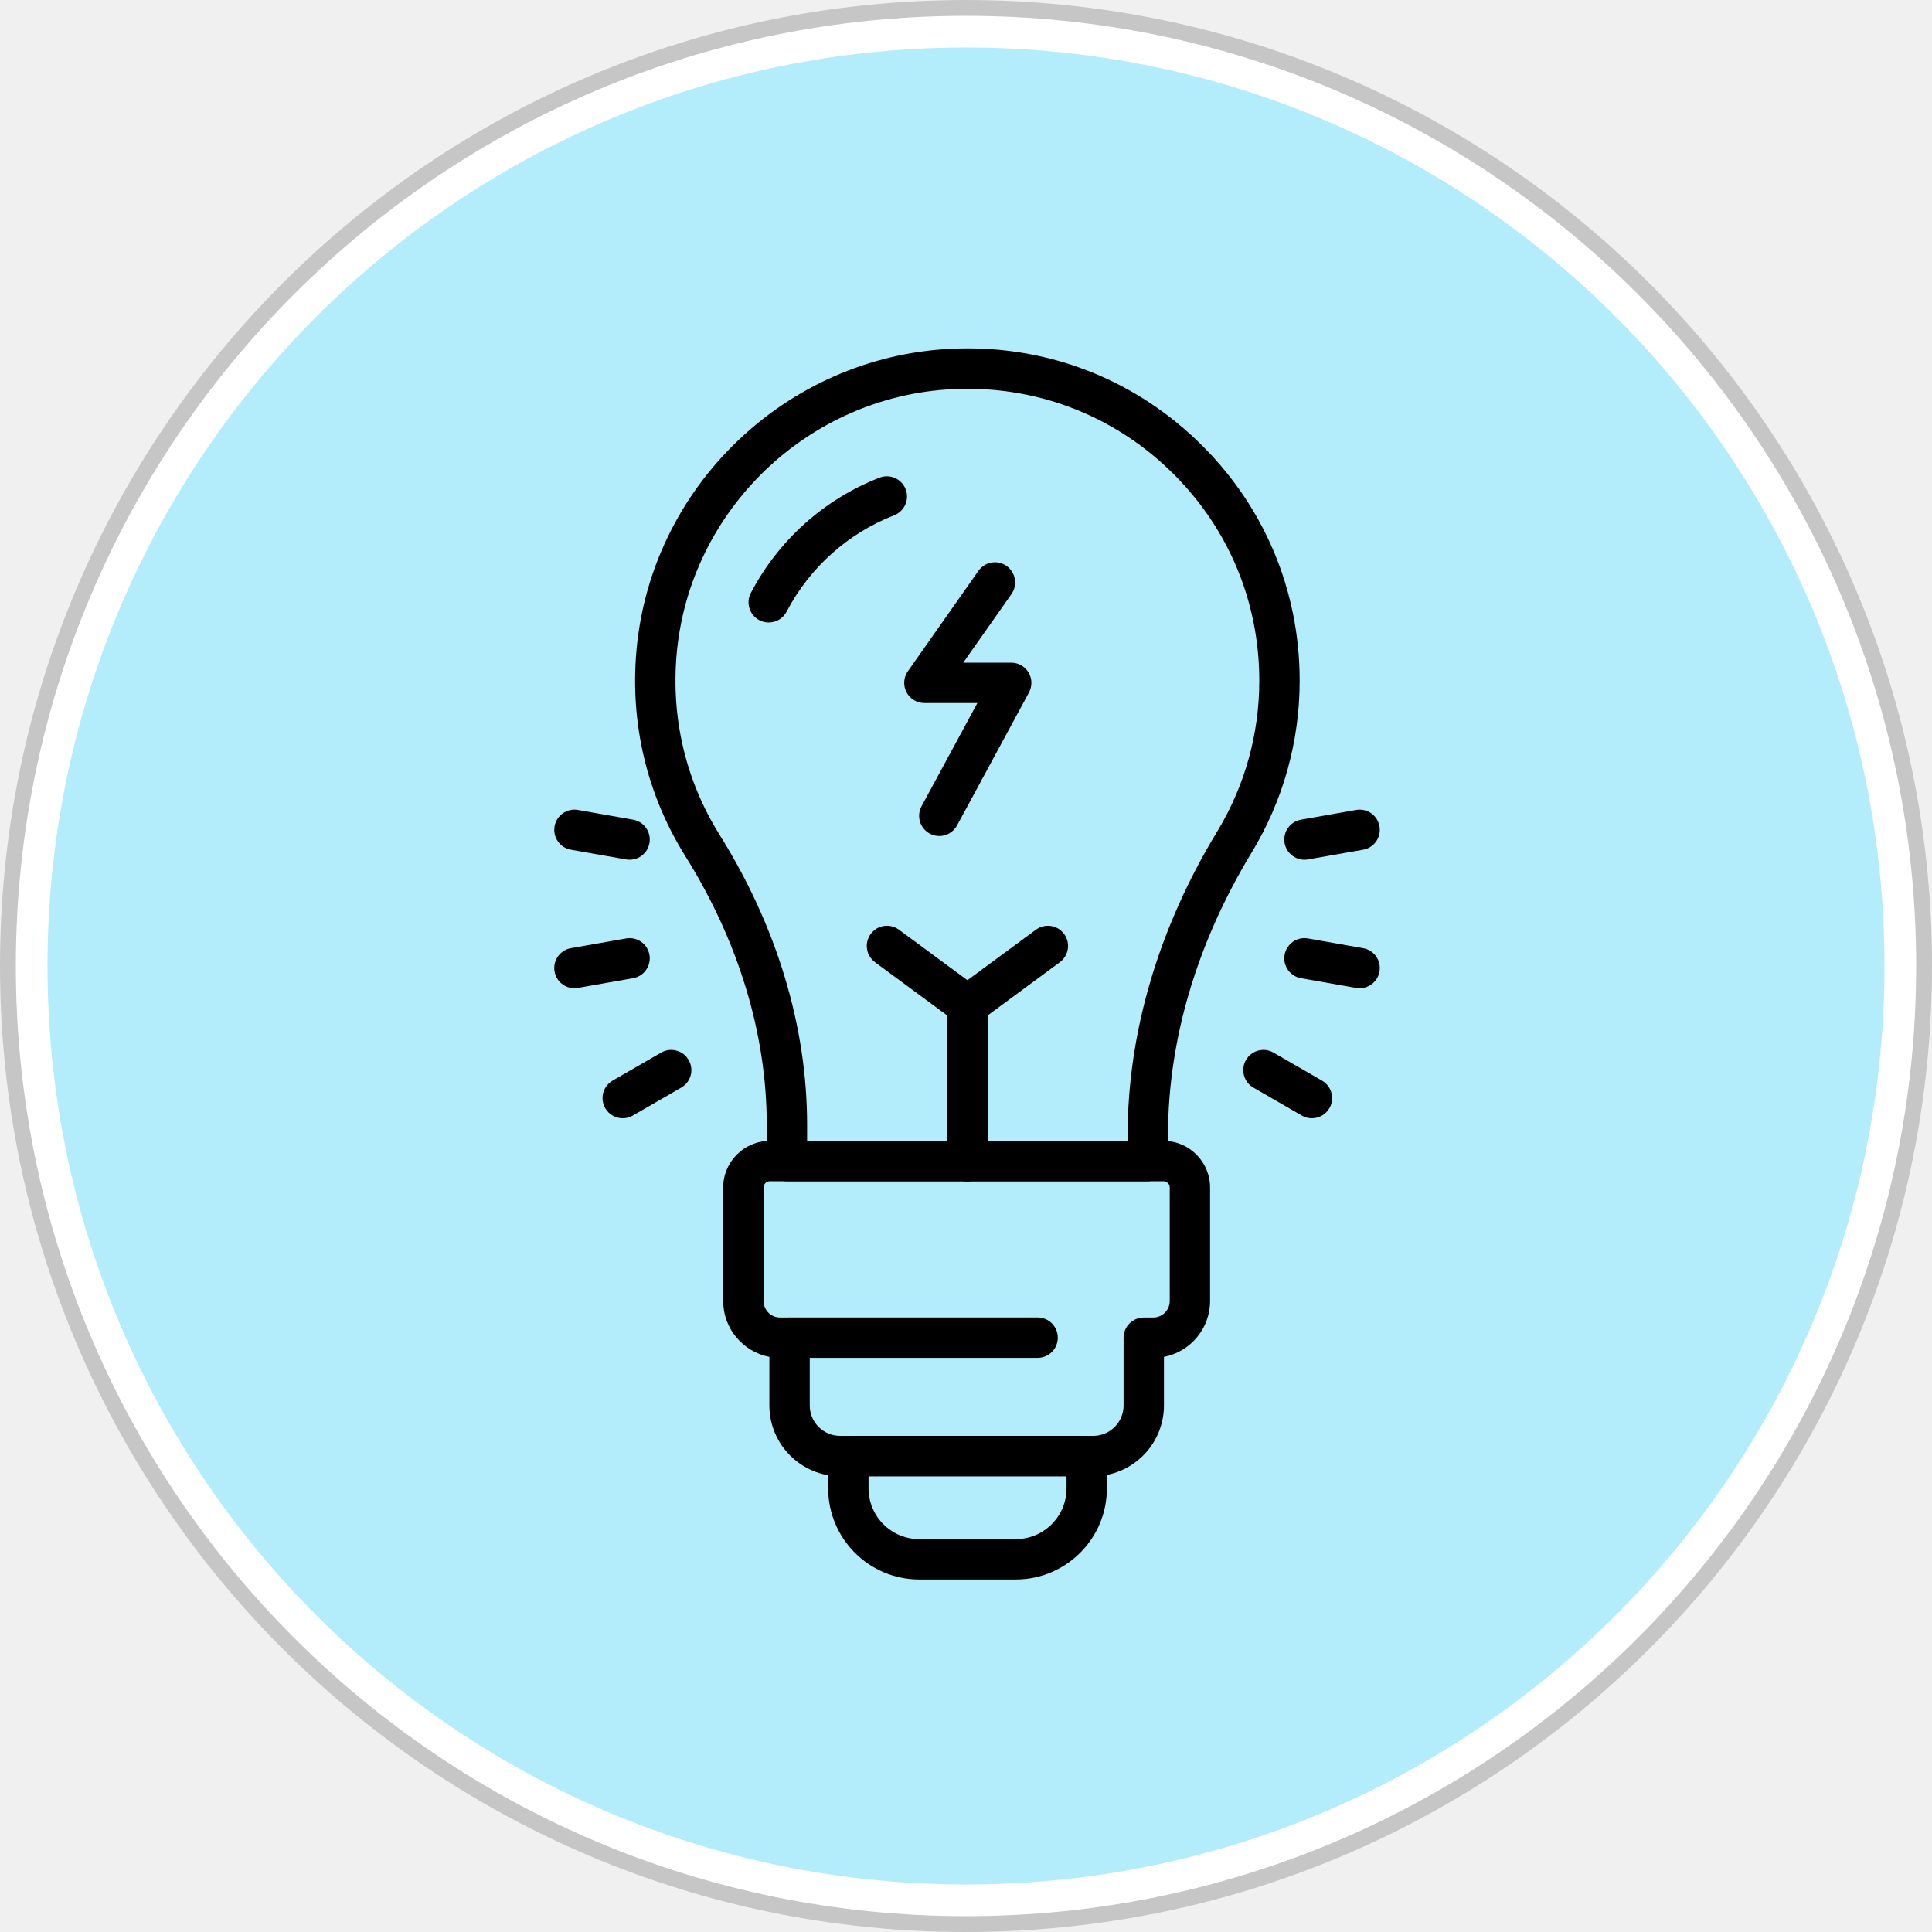
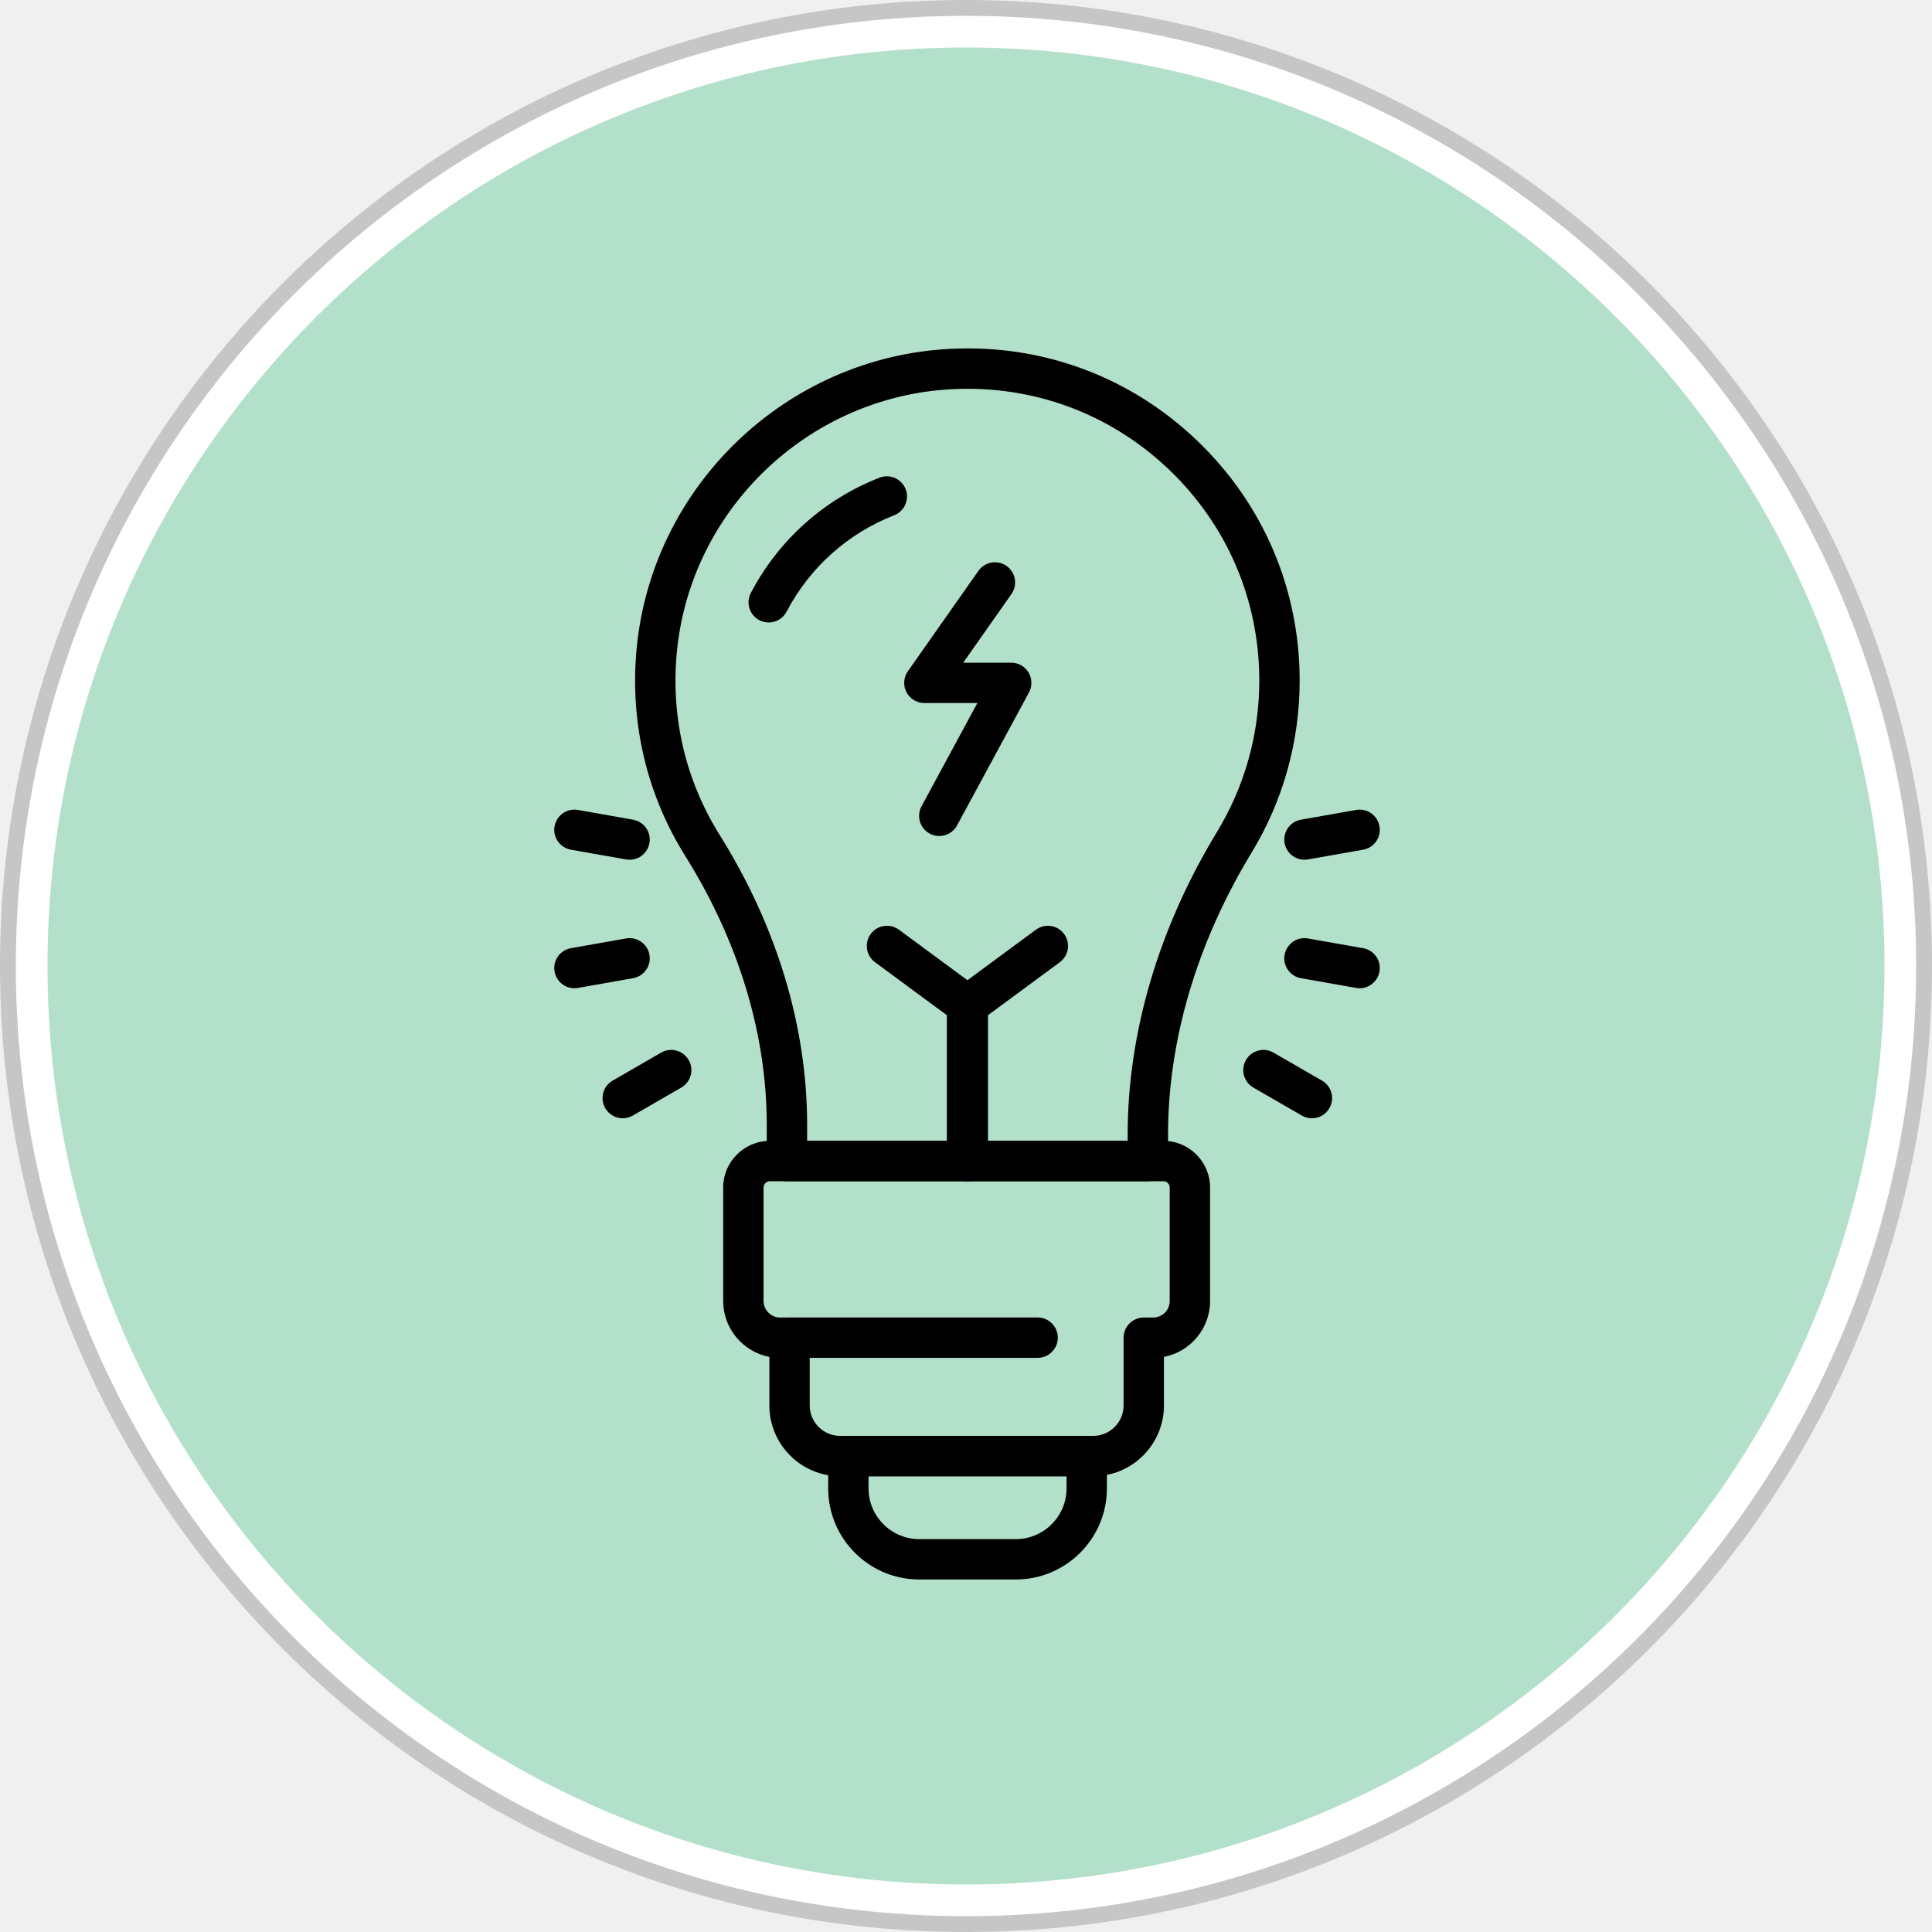
<svg xmlns="http://www.w3.org/2000/svg" width="122" height="122" viewBox="0 0 122 122" fill="none">
  <circle cx="61" cy="61" r="60.5" fill="white" stroke="#C6C6C6" />
-   <circle opacity="0.3" cx="61" cy="61" r="58" fill="#00C0F3" />
-   <path d="M50.966 72.042H71.209V71.654C71.209 65.216 73.164 58.596 76.862 52.509C78.602 49.645 79.521 46.35 79.521 42.984C79.521 37.886 77.487 33.144 73.793 29.628C70.101 26.115 65.256 24.323 60.147 24.574C51.021 25.027 43.533 32.22 42.729 41.305C42.37 45.359 43.307 49.304 45.44 52.716C49.055 58.493 50.966 64.823 50.966 71.02V72.042ZM72.484 74.591H49.691C48.988 74.591 48.418 74.019 48.418 73.316V71.02C48.418 65.302 46.64 59.44 43.279 54.067C40.85 50.181 39.782 45.692 40.19 41.08C41.106 30.735 49.631 22.544 60.02 22.028C65.83 21.734 71.348 23.783 75.549 27.781C79.755 31.782 82.07 37.181 82.07 42.984C82.07 46.818 81.023 50.568 79.04 53.832C75.585 59.52 73.757 65.683 73.757 71.654V73.316C73.757 74.019 73.188 74.591 72.484 74.591Z" fill="black" />
-   <path d="M48.541 39.308C48.343 39.308 48.14 39.261 47.952 39.163C47.328 38.836 47.086 38.066 47.414 37.443C49.156 34.112 52.041 31.526 55.539 30.164C56.193 29.909 56.934 30.233 57.188 30.889C57.444 31.545 57.119 32.283 56.463 32.538C53.54 33.678 51.129 35.838 49.671 38.624C49.445 39.06 49.001 39.308 48.541 39.308Z" fill="black" />
-   <path d="M61.115 74.591C60.412 74.591 59.84 74.019 59.84 73.316V63.463C59.84 63.057 60.033 62.677 60.358 62.437L65.413 58.71C65.979 58.291 66.779 58.412 67.195 58.979C67.615 59.546 67.492 60.343 66.926 60.761L62.389 64.106V73.316C62.389 74.019 61.819 74.591 61.115 74.591Z" fill="black" />
-   <path d="M61.065 74.59C60.361 74.59 59.79 74.019 59.79 73.315V64.105L55.254 60.761C54.687 60.343 54.566 59.545 54.984 58.978C55.402 58.411 56.198 58.291 56.766 58.709L61.821 62.436C62.147 62.677 62.339 63.057 62.339 63.462V73.315C62.339 74.019 61.769 74.59 61.065 74.59Z" fill="black" />
-   <path d="M59.314 52.792C59.109 52.792 58.9 52.743 58.709 52.639C58.09 52.304 57.859 51.531 58.194 50.912L61.718 44.394H58.372C57.897 44.394 57.46 44.13 57.241 43.707C57.021 43.285 57.055 42.777 57.33 42.387L61.785 36.047C62.191 35.471 62.986 35.333 63.56 35.737C64.136 36.141 64.275 36.936 63.87 37.514L60.825 41.846H63.856C64.305 41.846 64.72 42.082 64.95 42.467C65.18 42.853 65.19 43.332 64.977 43.727L60.436 52.124C60.205 52.55 59.766 52.792 59.314 52.792Z" fill="black" />
-   <path d="M48.616 74.591C48.397 74.591 48.218 74.77 48.218 74.989V82.154C48.218 82.73 48.687 83.198 49.262 83.198H49.859C50.562 83.198 51.133 83.77 51.133 84.473V88.753C51.133 89.812 51.994 90.671 53.052 90.671H69.031C70.09 90.671 70.951 89.812 70.951 88.752V84.473C70.951 83.77 71.521 83.198 72.225 83.198H72.822C73.397 83.198 73.865 82.73 73.865 82.154V74.989C73.865 74.77 73.686 74.591 73.466 74.591H48.616ZM69.031 93.22H53.052C50.588 93.22 48.584 91.216 48.584 88.753V85.684C46.924 85.365 45.667 83.904 45.667 82.154V74.989C45.667 73.365 46.99 72.042 48.616 72.042H73.466C75.092 72.042 76.413 73.365 76.413 74.989V82.154C76.413 83.904 75.158 85.365 73.5 85.684V88.752C73.5 91.216 71.495 93.22 69.031 93.22Z" fill="black" />
-   <path d="M54.846 93.221V93.987C54.846 95.754 56.282 97.191 58.049 97.191H64.144C65.91 97.191 67.349 95.754 67.349 93.987V93.221H54.846ZM64.144 99.74H58.049C54.876 99.74 52.297 97.159 52.297 93.987V91.947C52.297 91.242 52.867 90.672 53.57 90.672H68.624C69.328 90.672 69.897 91.242 69.897 91.947V93.987C69.897 97.159 67.316 99.74 64.144 99.74Z" fill="black" />
-   <path d="M65.522 85.744H49.914C49.209 85.744 48.639 85.174 48.639 84.471C48.639 83.767 49.209 83.195 49.914 83.195H65.522C66.227 83.195 66.797 83.767 66.797 84.471C66.797 85.174 66.227 85.744 65.522 85.744Z" fill="black" />
-   <path d="M82.373 54.29C81.766 54.29 81.228 53.855 81.118 53.236C80.996 52.544 81.461 51.882 82.153 51.761L85.633 51.146C86.33 51.023 86.989 51.487 87.11 52.179C87.234 52.874 86.771 53.534 86.077 53.657L82.596 54.27C82.52 54.284 82.447 54.29 82.373 54.29Z" fill="black" />
-   <path d="M85.858 62.404C85.783 62.404 85.71 62.398 85.633 62.384L82.153 61.77C81.461 61.648 80.996 60.988 81.118 60.294C81.243 59.602 81.901 59.137 82.596 59.261L86.077 59.875C86.771 59.996 87.234 60.657 87.11 61.351C87.001 61.969 86.464 62.404 85.858 62.404Z" fill="black" />
-   <path d="M82.842 70.614C82.626 70.614 82.406 70.561 82.206 70.444L79.145 68.677C78.536 68.325 78.328 67.545 78.679 66.936C79.031 66.326 79.812 66.118 80.419 66.47L83.481 68.237C84.091 68.589 84.299 69.369 83.947 69.978C83.711 70.386 83.283 70.614 82.842 70.614Z" fill="black" />
-   <path d="M39.324 70.614C38.883 70.614 38.455 70.386 38.219 69.978C37.867 69.369 38.075 68.589 38.685 68.237L41.747 66.47C42.355 66.118 43.135 66.326 43.487 66.936C43.839 67.545 43.632 68.325 43.021 68.677L39.96 70.444C39.76 70.561 39.54 70.614 39.324 70.614Z" fill="black" />
+   <circle opacity="0.3" cx="61" cy="61" r="58" fill="#00984E" />
+   <path d="M50.967 72.042H71.209V71.654C71.209 65.216 73.164 58.596 76.863 52.509C78.602 49.645 79.521 46.35 79.521 42.984C79.521 37.886 77.487 33.144 73.793 29.628C70.101 26.115 65.256 24.323 60.147 24.574C51.022 25.027 43.533 32.22 42.729 41.305C42.37 45.359 43.308 49.304 45.44 52.716C49.056 58.493 50.967 64.823 50.967 71.02V72.042ZM72.484 74.591H49.692C48.988 74.591 48.418 74.019 48.418 73.316V71.02C48.418 65.302 46.641 59.44 43.28 54.067C40.85 50.181 39.782 45.692 40.19 41.08C41.107 30.735 49.631 22.544 60.021 22.028C65.83 21.734 71.349 23.783 75.55 27.781C79.755 31.782 82.07 37.181 82.07 42.984C82.07 46.818 81.023 50.568 79.04 53.832C75.585 59.52 73.758 65.683 73.758 71.654V73.316C73.758 74.019 73.188 74.591 72.484 74.591Z" fill="black" />
+   <path d="M48.541 39.307C48.343 39.307 48.14 39.261 47.952 39.163C47.328 38.836 47.086 38.066 47.414 37.443C49.156 34.111 52.041 31.526 55.539 30.164C56.193 29.909 56.934 30.233 57.188 30.888C57.444 31.544 57.119 32.283 56.463 32.538C53.54 33.678 51.129 35.838 49.671 38.623C49.445 39.06 49.001 39.307 48.541 39.307Z" fill="black" />
+   <path d="M61.115 74.591C60.411 74.591 59.84 74.019 59.84 73.316V63.462C59.84 63.057 60.033 62.677 60.358 62.437L65.413 58.71C65.979 58.291 66.778 58.411 67.195 58.979C67.614 59.546 67.492 60.343 66.926 60.76L62.389 64.106V73.316C62.389 74.019 61.819 74.591 61.115 74.591Z" fill="black" />
+   <path d="M61.066 74.59C60.362 74.59 59.79 74.019 59.79 73.315V64.105L55.254 60.761C54.687 60.343 54.566 59.545 54.984 58.978C55.402 58.411 56.199 58.291 56.766 58.709L61.821 62.436C62.148 62.677 62.339 63.057 62.339 63.462V73.315C62.339 74.019 61.769 74.59 61.066 74.59Z" fill="black" />
+   <path d="M59.314 52.792C59.108 52.792 58.9 52.743 58.708 52.639C58.089 52.304 57.858 51.531 58.193 50.912L61.718 44.394H58.372C57.896 44.394 57.46 44.13 57.24 43.707C57.021 43.285 57.055 42.777 57.329 42.387L61.785 36.047C62.191 35.471 62.986 35.333 63.56 35.737C64.135 36.141 64.275 36.937 63.869 37.514L60.825 41.846H63.855C64.304 41.846 64.719 42.082 64.95 42.468C65.18 42.853 65.189 43.332 64.977 43.727L60.435 52.124C60.204 52.55 59.765 52.792 59.314 52.792Z" fill="black" />
+   <path d="M48.616 74.591C48.396 74.591 48.217 74.769 48.217 74.989V82.154C48.217 82.73 48.686 83.198 49.262 83.198H49.858C50.562 83.198 51.132 83.77 51.132 84.473V88.753C51.132 89.811 51.993 90.671 53.052 90.671H69.031C70.09 90.671 70.951 89.811 70.951 88.752V84.473C70.951 83.77 71.521 83.198 72.224 83.198H72.821C73.397 83.198 73.864 82.73 73.864 82.154V74.989C73.864 74.769 73.685 74.591 73.466 74.591H48.616ZM69.031 93.22H53.052C50.587 93.22 48.583 91.216 48.583 88.753V85.684C46.924 85.364 45.667 83.903 45.667 82.154V74.989C45.667 73.365 46.99 72.042 48.616 72.042H73.466C75.091 72.042 76.413 73.365 76.413 74.989V82.154C76.413 83.903 75.157 85.364 73.499 85.684V88.752C73.499 91.216 71.494 93.22 69.031 93.22Z" fill="black" />
+   <path d="M54.846 93.221V93.987C54.846 95.754 56.283 97.191 58.049 97.191H64.144C65.91 97.191 67.349 95.754 67.349 93.987V93.221H54.846ZM64.144 99.74H58.049C54.876 99.74 52.297 97.159 52.297 93.987V91.947C52.297 91.243 52.867 90.672 53.571 90.672H68.624C69.328 90.672 69.897 91.243 69.897 91.947V93.987C69.897 97.159 67.317 99.74 64.144 99.74Z" fill="black" />
+   <path d="M65.522 85.744H49.914C49.209 85.744 48.639 85.174 48.639 84.47C48.639 83.767 49.209 83.195 49.914 83.195H65.522C66.227 83.195 66.797 83.767 66.797 84.47C66.797 85.174 66.227 85.744 65.522 85.744Z" fill="black" />
+   <path d="M82.372 54.29C81.766 54.29 81.228 53.855 81.118 53.236C80.996 52.543 81.46 51.882 82.153 51.761L85.633 51.146C86.33 51.023 86.989 51.486 87.11 52.179C87.234 52.874 86.77 53.534 86.077 53.657L82.596 54.27C82.52 54.284 82.447 54.29 82.372 54.29Z" fill="black" />
+   <path d="M85.857 62.404C85.782 62.404 85.709 62.398 85.633 62.384L82.153 61.77C81.46 61.648 80.996 60.988 81.118 60.294C81.242 59.602 81.901 59.137 82.596 59.261L86.077 59.875C86.77 59.996 87.234 60.657 87.11 61.351C87.001 61.969 86.463 62.404 85.857 62.404Z" fill="black" />
+   <path d="M82.842 70.615C82.625 70.615 82.406 70.561 82.206 70.444L79.145 68.677C78.535 68.325 78.327 67.545 78.679 66.936C79.031 66.326 79.812 66.118 80.418 66.47L83.481 68.238C84.09 68.589 84.299 69.369 83.947 69.978C83.71 70.387 83.283 70.615 82.842 70.615Z" fill="black" />
+   <path d="M39.324 70.615C38.883 70.615 38.455 70.387 38.219 69.978C37.867 69.369 38.075 68.589 38.685 68.238L41.747 66.47C42.355 66.118 43.135 66.326 43.487 66.936C43.839 67.545 43.632 68.325 43.021 68.677L39.96 70.444C39.76 70.561 39.54 70.615 39.324 70.615Z" fill="black" />
  <path d="M36.272 62.404C35.666 62.404 35.128 61.969 35.02 61.351C34.897 60.657 35.36 59.996 36.053 59.875L39.533 59.261C40.228 59.137 40.888 59.602 41.011 60.294C41.133 60.988 40.669 61.648 39.976 61.77L36.496 62.384C36.42 62.398 36.347 62.404 36.272 62.404Z" fill="black" />
-   <path d="M39.757 54.29C39.682 54.29 39.609 54.284 39.533 54.27L36.053 53.657C35.36 53.534 34.897 52.874 35.02 52.179C35.142 51.487 35.804 51.023 36.496 51.146L39.976 51.761C40.669 51.882 41.133 52.544 41.011 53.236C40.901 53.855 40.364 54.29 39.757 54.29Z" fill="black" />
+   <path d="M39.757 54.29C39.682 54.29 39.609 54.284 39.533 54.27L36.053 53.657C35.36 53.534 34.897 52.874 35.02 52.179C35.142 51.486 35.804 51.023 36.496 51.146L39.976 51.761C40.669 51.882 41.133 52.543 41.011 53.236C40.901 53.855 40.364 54.29 39.757 54.29Z" fill="black" />
</svg>
